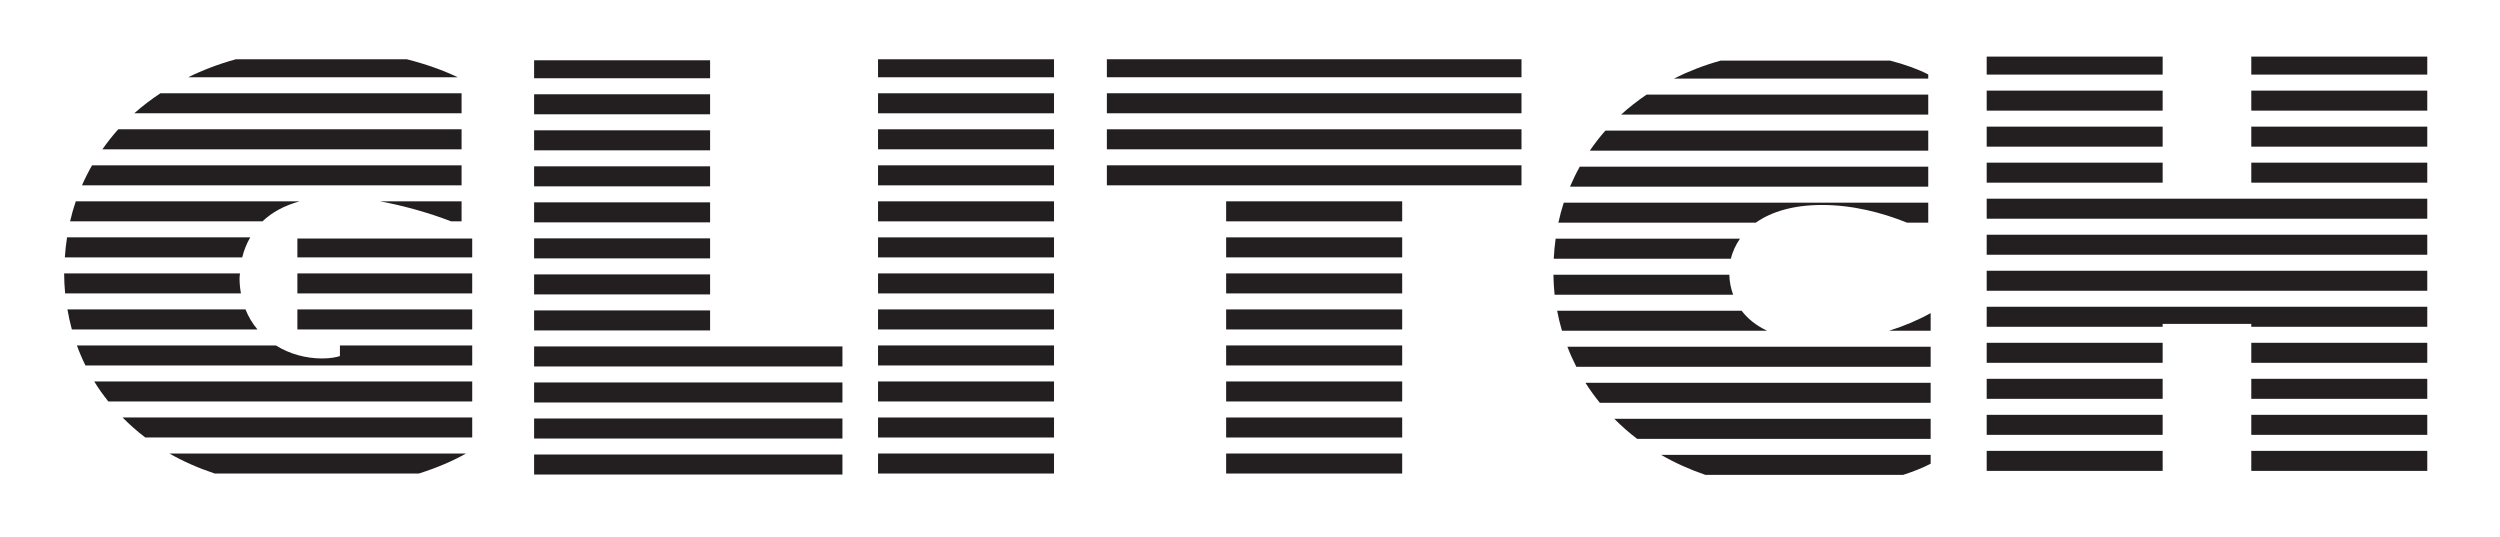
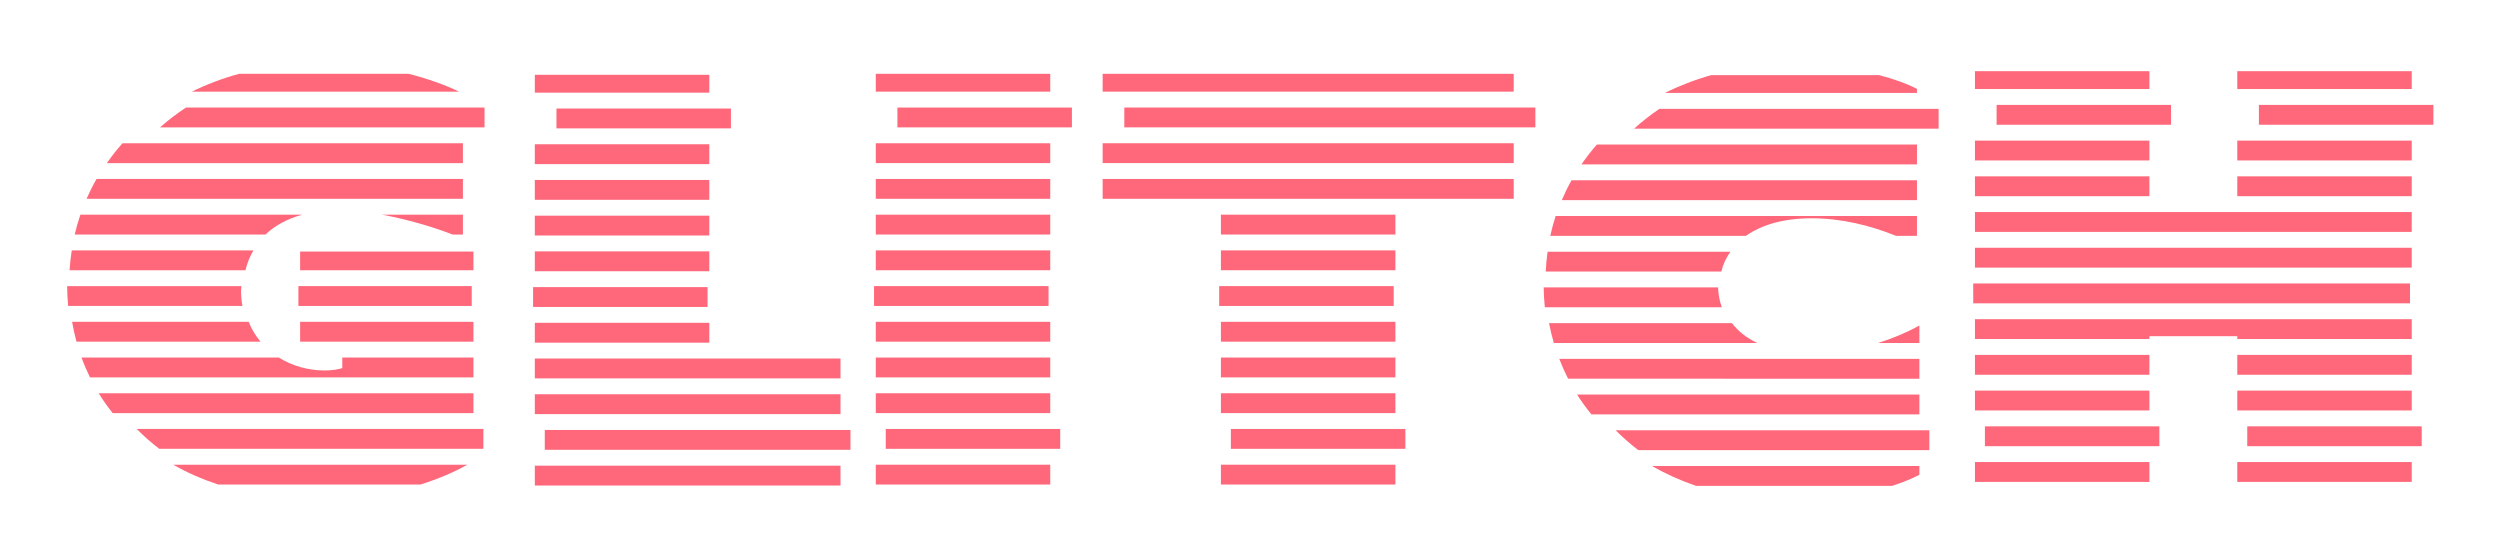
- <svg xmlns="http://www.w3.org/2000/svg" version="1.1" id="Layer_1" x="0px" y="0px" width="137.5px" height="29.5px" viewBox="33.25 51.25 137.5 29.5" enable-background="new 33.25 51.25 137.5 29.5" xml:space="preserve">
-   <g>
-     <g>
-       <g>
-         <path fill="#231F20" d="M58.637,57.481V56.38H42.071c-0.508,0.339-0.991,0.701-1.436,1.101H58.637z" />
-         <path fill="#231F20" d="M58.426,55.5c-0.787-0.379-1.737-0.72-2.8-0.99h-9.402c-0.93,0.254-1.806,0.587-2.624,0.99H58.426z" />
-         <path fill="#231F20" d="M54.153,62.324c1.371,0.252,2.769,0.66,3.91,1.101h0.574v-1.101H54.153z" />
-         <path fill="#231F20" d="M58.637,59.462v-1.101H39.753c-0.315,0.35-0.602,0.719-0.871,1.101H58.637z" />
-         <rect x="49.606" y="66.287" fill="#231F20" width="9.615" height="1.101" />
-         <rect x="49.606" y="68.268" fill="#231F20" width="9.615" height="1.102" />
-         <rect x="49.606" y="64.369" fill="#231F20" width="9.615" height="1.037" />
-         <path fill="#231F20" d="M58.637,61.443v-1.101H38.314c-0.205,0.355-0.389,0.723-0.555,1.101H58.637z" />
-         <path fill="#231F20" d="M59.222,75.312v-1.101H39.99c0.387,0.392,0.802,0.76,1.251,1.101H59.222z" />
-         <path fill="#231F20" d="M59.222,71.35v-1.101h-7.276v0.585c-0.194,0.063-0.521,0.131-0.976,0.131     c-0.917,0-1.804-0.251-2.547-0.716H37.48c0.137,0.378,0.293,0.745,0.47,1.101H59.222z" />
-         <path fill="#231F20" d="M59.222,73.331V72.23h-20.79c0.234,0.383,0.495,0.748,0.776,1.101H59.222z" />
-         <path fill="#231F20" d="M42.567,76.193c0.764,0.437,1.6,0.804,2.495,1.101h11.222c1.028-0.323,1.9-0.705,2.598-1.101H42.567z" />
-         <path fill="#231F20" d="M47.686,63.425c0.519-0.499,1.206-0.871,2.039-1.101H37.417c-0.123,0.358-0.225,0.726-0.313,1.101H47.686     z" />
-         <path fill="#231F20" d="M47.409,69.369c-0.27-0.323-0.493-0.69-0.658-1.102h-9.792c0.063,0.375,0.145,0.742,0.243,1.102H47.409z" />
-         <path fill="#231F20" d="M46.572,65.406c0.095-0.393,0.245-0.76,0.441-1.101H36.938c-0.057,0.361-0.098,0.728-0.122,1.101H46.572z     " />
-         <path fill="#231F20" d="M46.501,67.388c-0.047-0.269-0.076-0.548-0.076-0.842c0-0.089,0.019-0.172,0.023-0.259h-9.671     c0.002,0.371,0.021,0.739,0.055,1.101H46.501z" />
-       </g>
-       <g>
-         <rect x="62.626" y="60.398" fill="#231F20" width="9.679" height="1.101" />
-         <rect x="62.626" y="64.36" fill="#231F20" width="9.679" height="1.101" />
-         <rect x="62.626" y="62.379" fill="#231F20" width="9.679" height="1.101" />
-         <rect x="62.626" y="58.417" fill="#231F20" width="9.679" height="1.101" />
-         <rect x="62.626" y="54.565" fill="#231F20" width="9.679" height="0.989" />
-         <rect x="62.626" y="56.435" fill="#231F20" width="9.679" height="1.101" />
-         <rect x="62.626" y="70.304" fill="#231F20" width="16.958" height="1.102" />
-         <rect x="62.626" y="76.248" fill="#231F20" width="16.958" height="1.102" />
-         <rect x="62.626" y="66.342" fill="#231F20" width="9.679" height="1.101" />
-         <rect x="62.626" y="74.267" fill="#231F20" width="16.958" height="1.102" />
-         <rect x="62.626" y="72.285" fill="#231F20" width="16.958" height="1.102" />
-         <rect x="62.626" y="68.323" fill="#231F20" width="9.679" height="1.101" />
-       </g>
-       <g>
-         <rect x="81.542" y="60.343" fill="#231F20" width="9.679" height="1.101" />
-         <rect x="81.542" y="62.324" fill="#231F20" width="9.679" height="1.101" />
-         <rect x="81.542" y="64.306" fill="#231F20" width="9.679" height="1.101" />
-         <rect x="81.542" y="54.51" fill="#231F20" width="9.679" height="0.99" />
-         <rect x="81.542" y="56.38" fill="#231F20" width="9.679" height="1.101" />
-         <rect x="81.542" y="58.361" fill="#231F20" width="9.679" height="1.101" />
-         <rect x="81.542" y="70.249" fill="#231F20" width="9.679" height="1.101" />
-         <rect x="81.542" y="76.193" fill="#231F20" width="9.679" height="1.101" />
-         <rect x="81.542" y="74.212" fill="#231F20" width="9.679" height="1.101" />
-         <rect x="81.542" y="68.268" fill="#231F20" width="9.679" height="1.102" />
-         <rect x="81.542" y="66.287" fill="#231F20" width="9.679" height="1.101" />
-         <rect x="81.542" y="72.23" fill="#231F20" width="9.679" height="1.101" />
-       </g>
-       <g>
-         <rect x="94.128" y="60.342" fill="#231F20" width="22.804" height="1.101" />
-         <rect x="94.128" y="58.361" fill="#231F20" width="22.804" height="1.101" />
-         <rect x="100.688" y="62.323" fill="#231F20" width="9.682" height="1.101" />
-         <rect x="94.128" y="56.379" fill="#231F20" width="22.804" height="1.101" />
-         <rect x="100.688" y="64.305" fill="#231F20" width="9.682" height="1.101" />
-         <rect x="94.128" y="54.509" fill="#231F20" width="22.804" height="0.99" />
-         <rect x="100.688" y="72.23" fill="#231F20" width="9.682" height="1.101" />
-         <rect x="100.688" y="74.212" fill="#231F20" width="9.682" height="1.101" />
-         <rect x="100.688" y="70.249" fill="#231F20" width="9.682" height="1.101" />
-         <rect x="100.688" y="66.287" fill="#231F20" width="9.682" height="1.101" />
-         <rect x="100.688" y="68.268" fill="#231F20" width="9.682" height="1.102" />
-       </g>
-       <g>
-         <path fill="#231F20" d="M139.303,61.517v-1.101h-19.165c-0.199,0.356-0.378,0.723-0.539,1.101H139.303z" />
-         <path fill="#231F20" d="M128.45,65.479c0.092-0.401,0.269-0.765,0.497-1.101h-10.137c-0.052,0.361-0.085,0.728-0.104,1.101     H128.45z" />
-         <path fill="#231F20" d="M129.816,63.498c0.857-0.607,2.071-0.974,3.641-0.974c1.684,0,3.29,0.412,4.684,0.974h1.162v-1.101     h-20.047c-0.117,0.358-0.214,0.727-0.296,1.101H129.816z" />
-         <path fill="#231F20" d="M139.303,55.572v-0.227c-0.55-0.287-1.274-0.548-2.102-0.763h-9.309c-0.913,0.254-1.772,0.588-2.576,0.99     H139.303z" />
-         <path fill="#231F20" d="M139.436,69.441v-0.971c-0.68,0.38-1.458,0.711-2.29,0.971H139.436z" />
-         <path fill="#231F20" d="M139.303,57.553v-1.101h-15.489c-0.499,0.339-0.969,0.704-1.403,1.101H139.303z" />
-         <path fill="#231F20" d="M139.303,59.535v-1.101h-17.758c-0.309,0.349-0.592,0.718-0.854,1.101H139.303z" />
-         <path fill="#231F20" d="M128.572,67.46c-0.122-0.344-0.201-0.709-0.208-1.101h-9.676c0.008,0.371,0.025,0.741,0.064,1.101     H128.572z" />
-         <path fill="#231F20" d="M139.436,75.386v-1.101h-17.4c0.39,0.391,0.807,0.761,1.255,1.101H139.436z" />
-         <path fill="#231F20" d="M139.436,76.267h-14.829c0.757,0.437,1.573,0.804,2.438,1.101h10.878c0.58-0.187,1.097-0.394,1.513-0.614     V76.267z" />
-         <path fill="#231F20" d="M139.436,73.404v-1.101h-18.988c0.241,0.383,0.508,0.749,0.793,1.101H139.436z" />
-         <path fill="#231F20" d="M139.436,71.423v-1.101h-19.979c0.145,0.378,0.308,0.744,0.491,1.101H139.436z" />
-         <path fill="#231F20" d="M130.441,69.441c-0.595-0.28-1.061-0.655-1.403-1.101h-10.146c0.07,0.375,0.161,0.741,0.266,1.101     H130.441z" />
-       </g>
-       <g>
-         <rect x="157.071" y="56.234" fill="#231F20" width="9.679" height="1.101" />
-         <rect x="157.071" y="54.363" fill="#231F20" width="9.679" height="0.99" />
-         <rect x="157.071" y="58.215" fill="#231F20" width="9.679" height="1.101" />
-         <rect x="142.518" y="56.234" fill="#231F20" width="9.678" height="1.101" />
-         <rect x="142.518" y="54.363" fill="#231F20" width="9.678" height="0.99" />
-         <rect x="157.071" y="74.066" fill="#231F20" width="9.679" height="1.101" />
-         <rect x="157.071" y="72.085" fill="#231F20" width="9.679" height="1.101" />
-         <rect x="142.518" y="58.215" fill="#231F20" width="9.678" height="1.101" />
-         <rect x="157.071" y="70.104" fill="#231F20" width="9.679" height="1.101" />
-         <rect x="157.071" y="60.196" fill="#231F20" width="9.679" height="1.101" />
-         <rect x="142.518" y="72.085" fill="#231F20" width="9.678" height="1.101" />
-         <rect x="142.518" y="70.104" fill="#231F20" width="9.678" height="1.101" />
-         <rect x="142.518" y="74.066" fill="#231F20" width="9.678" height="1.101" />
-         <rect x="142.518" y="76.048" fill="#231F20" width="9.678" height="1.101" />
-         <rect x="157.071" y="76.048" fill="#231F20" width="9.679" height="1.101" />
-         <rect x="142.518" y="64.16" fill="#231F20" width="24.232" height="1.101" />
-         <polygon fill="#231F20" points="152.195,69.223 152.195,69.064 157.071,69.064 157.071,69.223 166.75,69.223 166.75,68.122      142.518,68.122 142.518,69.223    " />
-         <rect x="142.518" y="62.178" fill="#231F20" width="24.232" height="1.101" />
-         <rect x="142.518" y="60.196" fill="#231F20" width="9.678" height="1.101" />
-         <rect x="142.518" y="66.141" fill="#231F20" width="24.232" height="1.101" />
-       </g>
-     </g>
-     <rect x="100.688" y="76.193" fill="#231F20" width="9.682" height="1.101" />
-   </g>
+ <svg xmlns="http://www.w3.org/2000/svg" version="1.1" id="Layer_1" x="0px" y="0px" width="137.5px" height="29.5px" viewBox="0 0 137.5 29.5" enable-background="new 0 0 137.5 29.5" xml:space="preserve">
+   <path fill="#FE687A" d="M26.65,7.006V5.915H10.227C9.723,6.25,9.244,6.61,8.803,7.006H26.65z" />
+   <path fill="#FE687A" d="M25.25,5.041c-0.78-0.375-1.722-0.713-2.777-0.981h-9.321c-0.922,0.251-1.791,0.582-2.601,0.981H25.25z" />
+   <path fill="#FE687A" d="M21.015,11.808c1.359,0.25,2.745,0.654,3.876,1.091h0.57v-1.091H21.015z" />
+   <path fill="#FE687A" d="M25.46,8.971V7.879H6.738C6.426,8.226,6.141,8.592,5.875,8.971H25.46z" />
+   <rect x="16.412" y="15.736" fill="#FE687A" width="9.533" height="1.091" />
+   <rect x="16.507" y="17.7" fill="#FE687A" width="9.533" height="1.092" />
+   <rect x="16.507" y="13.835" fill="#FE687A" width="9.533" height="1.029" />
+   <path fill="#FE687A" d="M25.46,10.934V9.843H5.311c-0.203,0.353-0.386,0.717-0.55,1.091H25.46z" />
+   <path fill="#FE687A" d="M26.587,24.685v-1.092H7.521c0.383,0.39,0.794,0.754,1.24,1.092H26.587z" />
+   <path fill="#FE687A" d="M26.04,20.756v-1.091h-7.214v0.58c-0.192,0.062-0.516,0.13-0.967,0.13c-0.909,0-1.788-0.249-2.525-0.71  H4.484c0.136,0.375,0.292,0.738,0.466,1.091H26.04z" />
+   <path fill="#FE687A" d="M26.04,22.721V21.63H5.428c0.232,0.379,0.49,0.741,0.77,1.091H26.04z" />
+   <path fill="#FE687A" d="M9.527,25.559c0.758,0.433,1.586,0.796,2.474,1.09h11.126c1.019-0.32,1.884-0.698,2.575-1.09H9.527z" />
+   <path fill="#FE687A" d="M14.603,12.898c0.514-0.494,1.196-0.863,2.021-1.091H4.421c-0.122,0.355-0.224,0.72-0.311,1.091H14.603z" />
+   <path fill="#FE687A" d="M14.328,18.792c-0.268-0.32-0.489-0.684-0.652-1.092H3.966c0.063,0.372,0.144,0.736,0.241,1.092H14.328z" />
+   <path fill="#FE687A" d="M13.499,14.864c0.094-0.39,0.243-0.754,0.438-1.091H3.947c-0.057,0.357-0.097,0.721-0.121,1.091H13.499z" />
+   <path fill="#FE687A" d="M13.333,16.827c-0.047-0.266-0.076-0.542-0.076-0.833c0-0.089,0.019-0.171,0.023-0.258H3.693  c0.002,0.369,0.021,0.733,0.055,1.091H13.333z" />
+   <rect x="29.415" y="9.898" fill="#FE687A" width="9.596" height="1.091" />
+   <rect x="29.415" y="13.826" fill="#FE687A" width="9.596" height="1.092" />
+   <rect x="29.415" y="11.862" fill="#FE687A" width="9.596" height="1.091" />
+   <rect x="29.415" y="7.934" fill="#FE687A" width="9.596" height="1.092" />
+   <rect x="29.415" y="4.115" fill="#FE687A" width="9.596" height="0.981" />
+   <rect x="30.605" y="5.969" fill="#FE687A" width="9.596" height="1.091" />
+   <rect x="29.415" y="19.719" fill="#FE687A" width="16.813" height="1.091" />
+   <rect x="29.415" y="25.612" fill="#FE687A" width="16.813" height="1.092" />
+   <rect x="29.32" y="15.791" fill="#FE687A" width="9.596" height="1.091" />
+   <rect x="29.963" y="23.648" fill="#FE687A" width="16.813" height="1.091" />
+   <rect x="29.415" y="21.684" fill="#FE687A" width="16.813" height="1.092" />
+   <rect x="29.415" y="17.755" fill="#FE687A" width="9.596" height="1.092" />
+   <rect x="48.168" y="9.843" fill="#FE687A" width="9.596" height="1.091" />
+   <rect x="48.168" y="11.808" fill="#FE687A" width="9.596" height="1.091" />
+   <rect x="48.168" y="13.772" fill="#FE687A" width="9.596" height="1.091" />
+   <rect x="48.168" y="4.06" fill="#FE687A" width="9.596" height="0.981" />
+   <rect x="49.358" y="5.915" fill="#FE687A" width="9.597" height="1.091" />
+   <rect x="48.168" y="7.879" fill="#FE687A" width="9.596" height="1.091" />
+   <rect x="48.168" y="19.665" fill="#FE687A" width="9.596" height="1.091" />
+   <rect x="48.168" y="25.559" fill="#FE687A" width="9.596" height="1.09" />
+   <rect x="48.716" y="23.593" fill="#FE687A" width="9.596" height="1.092" />
+   <rect x="48.168" y="17.7" fill="#FE687A" width="9.596" height="1.092" />
+   <rect x="48.073" y="15.736" fill="#FE687A" width="9.597" height="1.091" />
+   <rect x="48.168" y="21.629" fill="#FE687A" width="9.596" height="1.091" />
+   <rect x="60.646" y="9.843" fill="#FE687A" width="22.608" height="1.091" />
+   <rect x="60.646" y="7.878" fill="#FE687A" width="22.608" height="1.091" />
+   <rect x="67.15" y="11.807" fill="#FE687A" width="9.598" height="1.092" />
+   <rect x="61.837" y="5.914" fill="#FE687A" width="22.608" height="1.091" />
+   <rect x="67.15" y="13.771" fill="#FE687A" width="9.598" height="1.091" />
+   <rect x="60.646" y="4.06" fill="#FE687A" width="22.608" height="0.981" />
+   <rect x="67.15" y="21.629" fill="#FE687A" width="9.598" height="1.091" />
+   <rect x="67.698" y="23.593" fill="#FE687A" width="9.598" height="1.092" />
+   <rect x="67.15" y="19.665" fill="#FE687A" width="9.598" height="1.091" />
+   <rect x="67.055" y="15.736" fill="#FE687A" width="9.598" height="1.091" />
+   <rect x="67.15" y="17.7" fill="#FE687A" width="9.598" height="1.092" />
+   <path fill="#FE687A" d="M105.434,11.007V9.915H86.433c-0.198,0.353-0.375,0.717-0.534,1.092H105.434z" />
+   <path fill="#FE687A" d="M94.674,14.936c0.091-0.397,0.267-0.758,0.493-1.091H85.118c-0.052,0.358-0.085,0.722-0.104,1.091H94.674z" />
+   <path fill="#FE687A" d="M96.029,12.971c0.85-0.602,2.054-0.965,3.609-0.965c1.67,0,3.261,0.407,4.643,0.965h1.152V11.88H85.56  c-0.117,0.356-0.213,0.721-0.294,1.091H96.029z" />
+   <path fill="#FE687A" d="M105.434,5.113V4.888c-0.545-0.284-1.264-0.543-2.083-0.756h-9.229c-0.904,0.252-1.758,0.583-2.554,0.981  L105.434,5.113L105.434,5.113z" />
+   <path fill="#FE687A" d="M105.566,18.864v-0.963c-0.674,0.377-1.446,0.705-2.271,0.963H105.566z" />
+   <path fill="#FE687A" d="M106.624,7.078V5.986H91.268c-0.494,0.336-0.96,0.698-1.392,1.091H106.624z" />
+   <path fill="#FE687A" d="M105.434,9.042V7.951H87.828c-0.307,0.346-0.587,0.712-0.848,1.091H105.434z" />
+   <path fill="#FE687A" d="M94.701,16.899c-0.122-0.341-0.199-0.702-0.206-1.091h-9.593c0.008,0.368,0.024,0.734,0.063,1.091H94.701z" />
+   <path fill="#FE687A" d="M106.114,24.758v-1.092H88.862c0.387,0.388,0.8,0.754,1.244,1.092H106.114z" />
+   <path fill="#FE687A" d="M105.566,25.63H90.864c0.75,0.434,1.56,0.798,2.417,1.092h10.784c0.576-0.185,1.087-0.391,1.501-0.608V25.63  z" />
+   <path fill="#FE687A" d="M105.566,22.793v-1.092H86.74c0.24,0.38,0.504,0.742,0.787,1.092H105.566z" />
+   <path fill="#FE687A" d="M105.566,20.829v-1.093H85.758c0.145,0.375,0.306,0.738,0.487,1.092L105.566,20.829L105.566,20.829z" />
+   <path fill="#FE687A" d="M96.648,18.864c-0.589-0.278-1.052-0.65-1.391-1.091h-10.06c0.07,0.372,0.16,0.734,0.264,1.091H96.648z" />
+   <rect x="124.24" y="5.77" fill="#FE687A" width="9.596" height="1.091" />
+   <rect x="123.051" y="3.915" fill="#FE687A" width="9.595" height="0.981" />
+   <rect x="123.051" y="7.734" fill="#FE687A" width="9.595" height="1.091" />
+   <rect x="109.812" y="5.77" fill="#FE687A" width="9.594" height="1.091" />
+   <rect x="108.622" y="3.915" fill="#FE687A" width="9.595" height="0.981" />
+   <rect x="123.599" y="23.449" fill="#FE687A" width="9.595" height="1.091" />
+   <rect x="123.051" y="21.484" fill="#FE687A" width="9.595" height="1.091" />
+   <rect x="108.622" y="7.734" fill="#FE687A" width="9.595" height="1.091" />
+   <rect x="123.051" y="19.52" fill="#FE687A" width="9.595" height="1.092" />
+   <rect x="123.051" y="9.699" fill="#FE687A" width="9.595" height="1.091" />
+   <rect x="108.622" y="21.484" fill="#FE687A" width="9.595" height="1.091" />
+   <rect x="108.622" y="19.52" fill="#FE687A" width="9.595" height="1.092" />
+   <rect x="109.17" y="23.449" fill="#FE687A" width="9.594" height="1.091" />
+   <rect x="108.622" y="25.413" fill="#FE687A" width="9.595" height="1.092" />
+   <rect x="123.051" y="25.413" fill="#FE687A" width="9.595" height="1.092" />
+   <rect x="108.622" y="13.627" fill="#FE687A" width="24.023" height="1.091" />
+   <polygon fill="#FE687A" points="118.217,18.646 118.217,18.49 123.051,18.49 123.051,18.646 132.646,18.646 132.646,17.556   108.622,17.556 108.622,18.646 " />
+   <rect x="108.622" y="11.663" fill="#FE687A" width="24.023" height="1.091" />
+   <rect x="108.622" y="9.699" fill="#FE687A" width="9.595" height="1.091" />
+   <rect x="108.527" y="15.591" fill="#FE687A" width="24.024" height="1.092" />
+   <rect x="67.15" y="25.559" fill="#FE687A" width="9.598" height="1.09" />
</svg>
